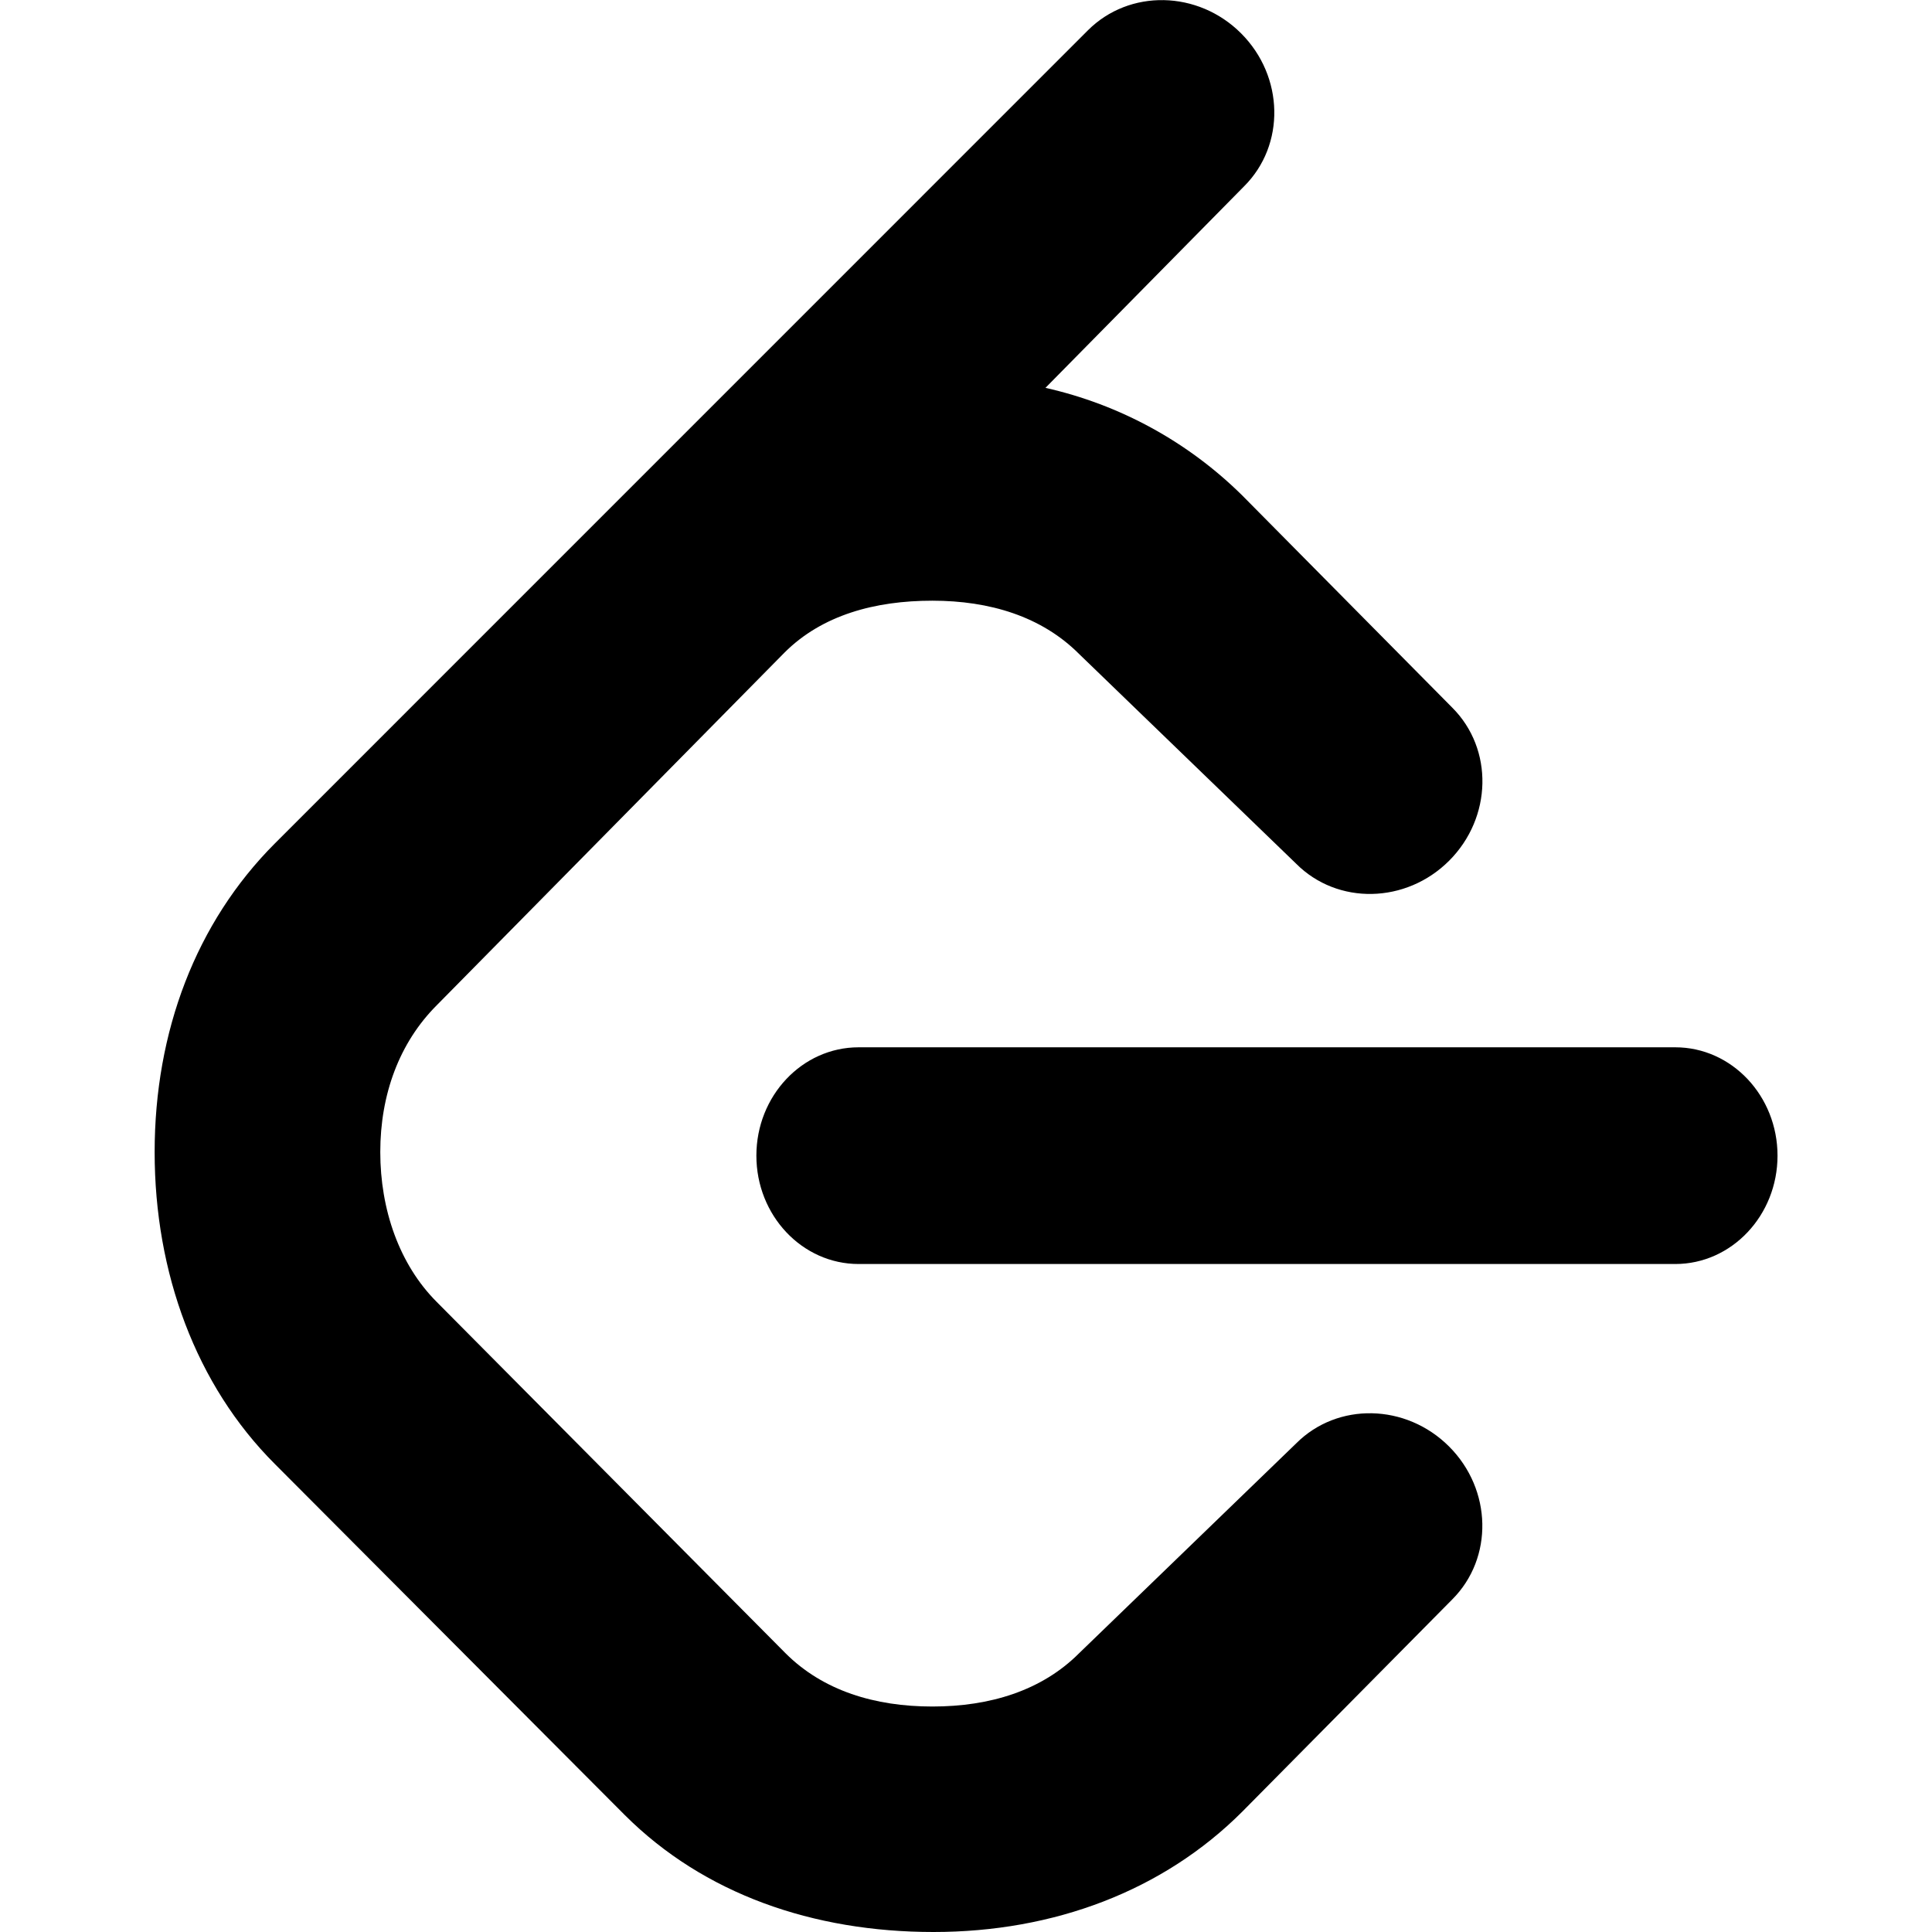
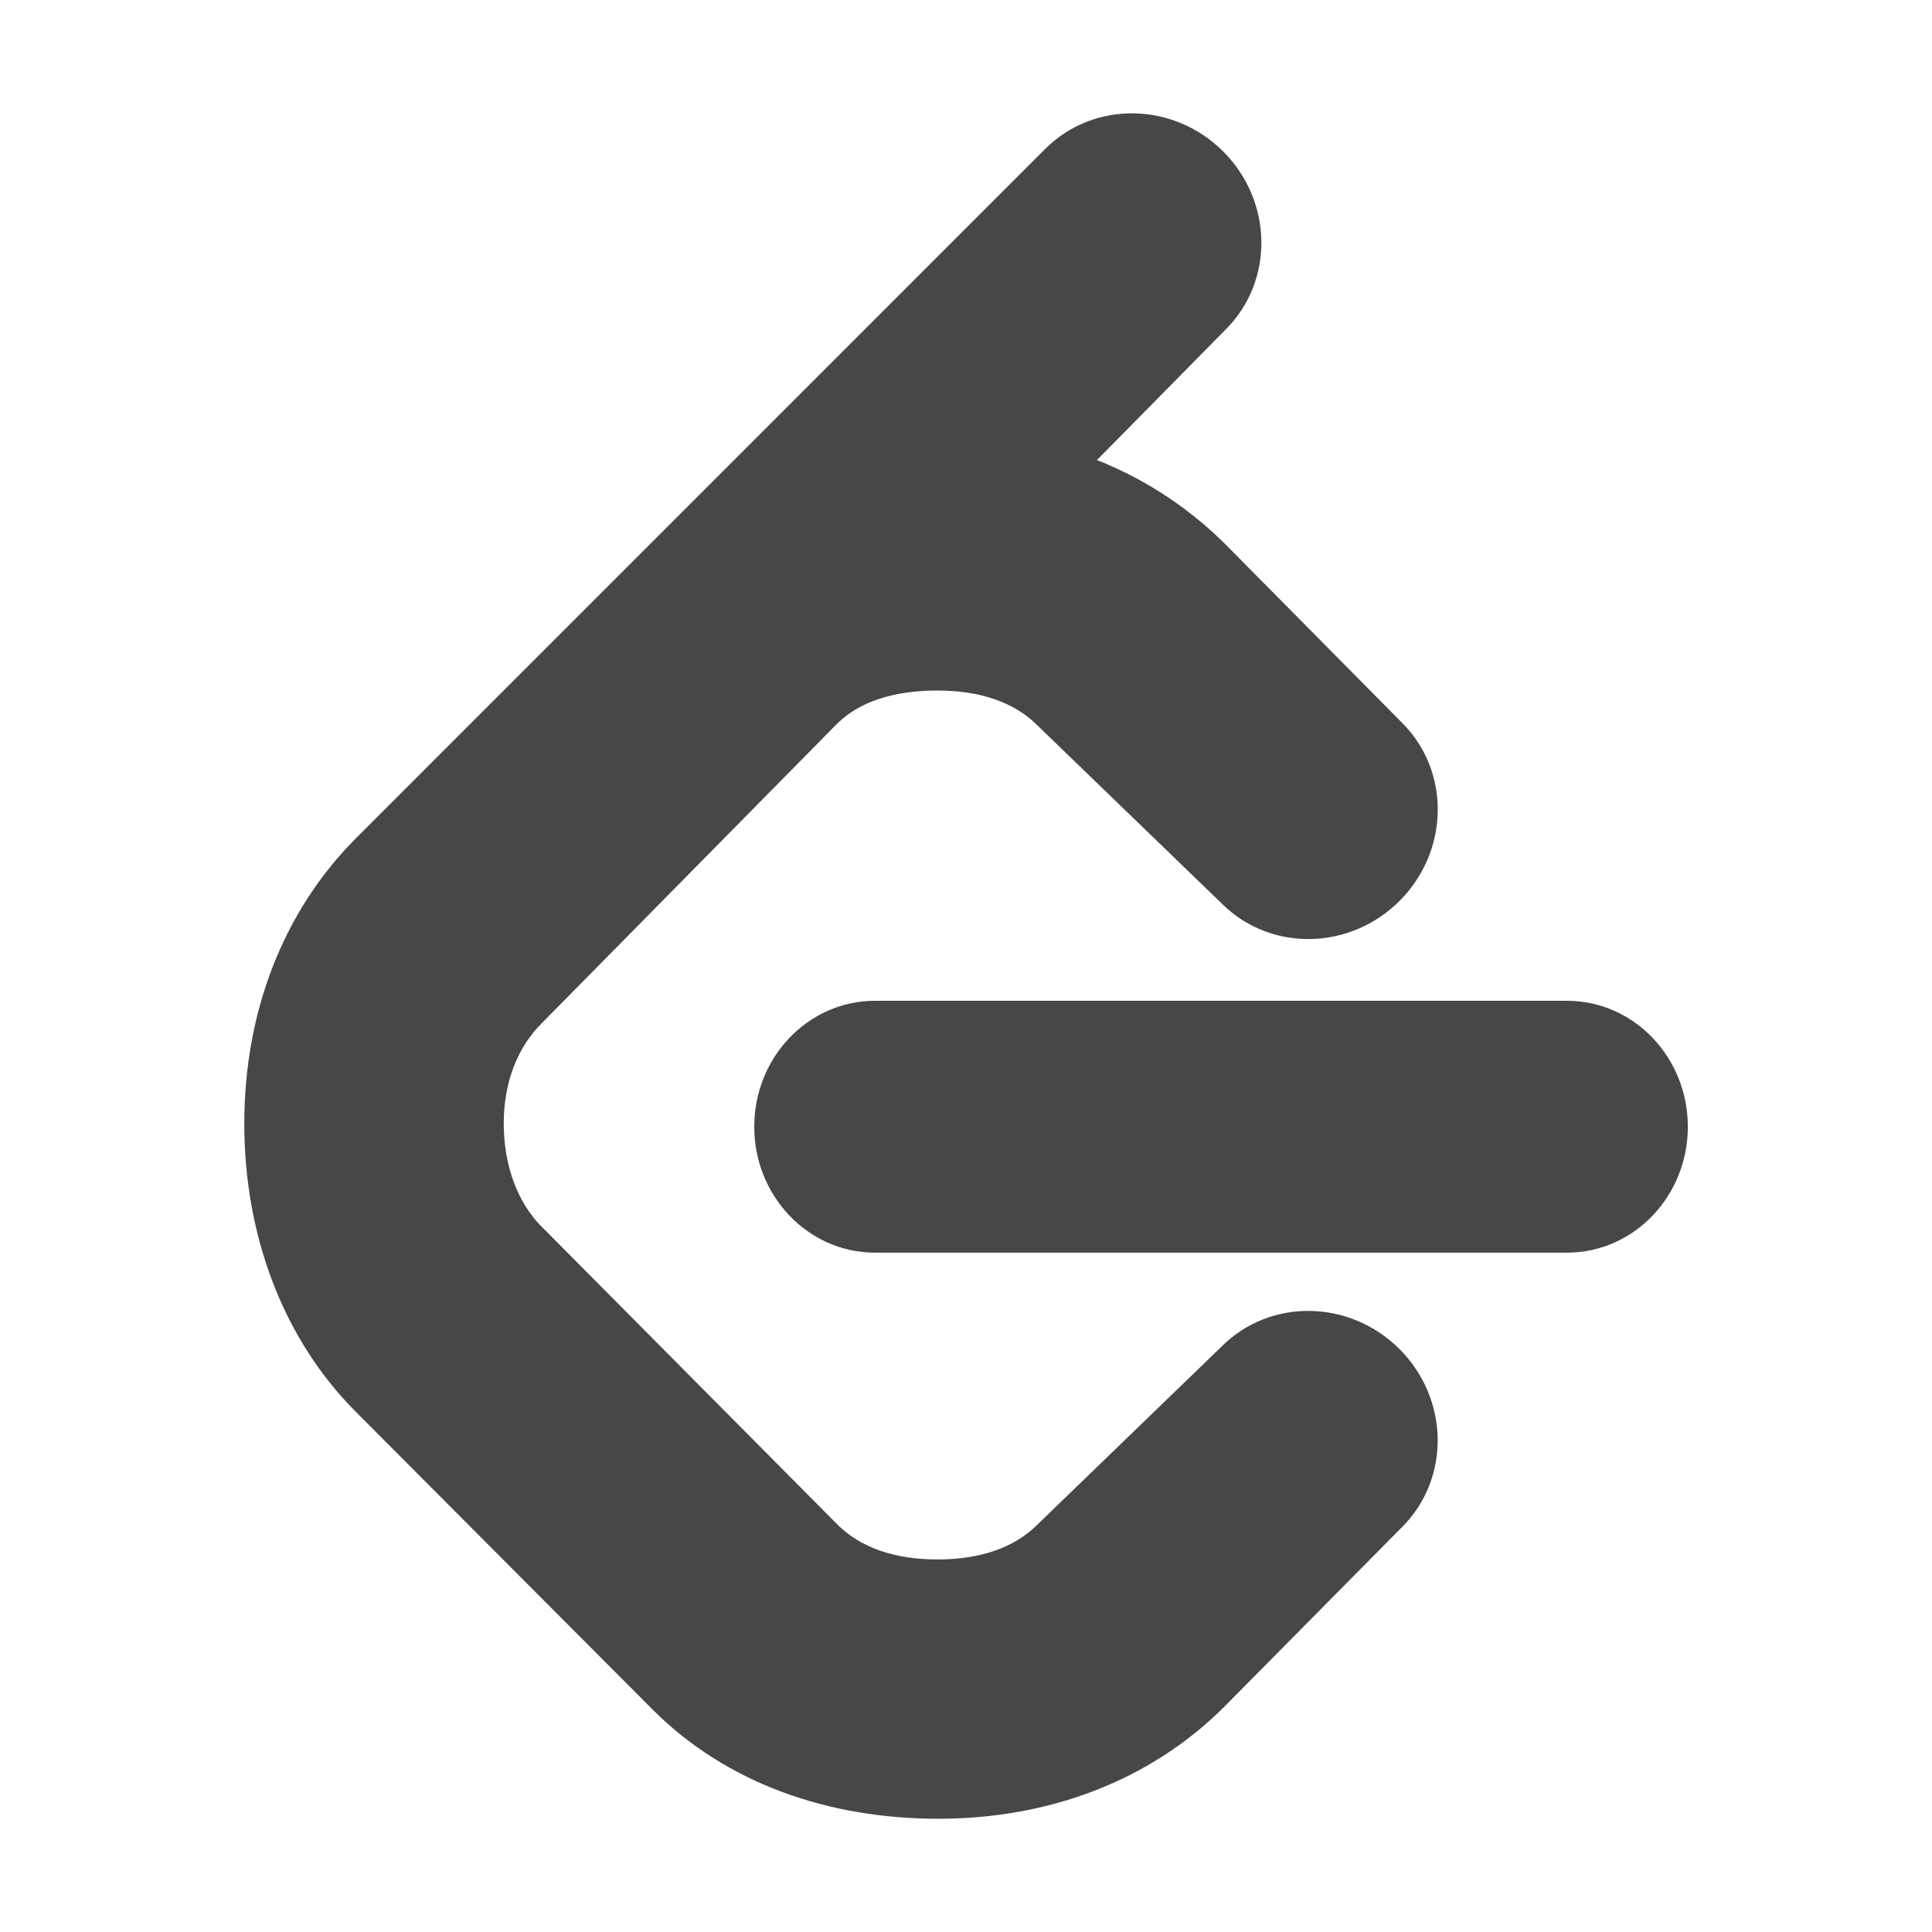
- <svg xmlns="http://www.w3.org/2000/svg" fill="#000000" width="800px" height="800px" viewBox="0 0 24 24" role="img">
-   <path d="M16.102 17.93l-2.697 2.607c-.466.467-1.111.662-1.823.662s-1.357-.195-1.824-.662l-4.332-4.363c-.467-.467-.702-1.15-.702-1.863s.235-1.357.702-1.824l4.319-4.38c.467-.467 1.125-.645 1.837-.645s1.357.195 1.823.662l2.697 2.606c.514.515 1.365.497 1.9-.038.535-.536.553-1.387.039-1.901l-2.609-2.636a5.055 5.055 0 0 0-2.445-1.337l2.467-2.503c.516-.514.498-1.366-.037-1.901-.535-.535-1.387-.552-1.902-.038l-10.1 10.101c-.981.982-1.494 2.337-1.494 3.835 0 1.498.513 2.895 1.494 3.875l4.347 4.361c.981.979 2.337 1.452 3.834 1.452s2.853-.512 3.835-1.494l2.609-2.637c.514-.514.496-1.365-.039-1.9s-1.386-.553-1.899-.039zM20.811 13.01H10.666c-.702 0-1.27.604-1.27 1.346s.568 1.346 1.27 1.346h10.145c.701 0 1.27-.604 1.27-1.346s-.569-1.346-1.27-1.346z" />
+ <svg xmlns="http://www.w3.org/2000/svg" fill="#494646" width="173px" height="173px" viewBox="-2.16 -2.16 28.32 28.32" role="img" stroke="#494646">
+   <g id="SVGRepo_bgCarrier" stroke-width="0" />
+   <g id="SVGRepo_tracerCarrier" stroke-linecap="round" stroke-linejoin="round" stroke="#CCCCCC" stroke-width="0.048" />
+   <g id="SVGRepo_iconCarrier">
+     <path d="M16.102 17.93l-2.697 2.607c-.466.467-1.111.662-1.823.662s-1.357-.195-1.824-.662l-4.332-4.363c-.467-.467-.702-1.15-.702-1.863s.235-1.357.702-1.824l4.319-4.38c.467-.467 1.125-.645 1.837-.645s1.357.195 1.823.662l2.697 2.606c.514.515 1.365.497 1.9-.038.535-.536.553-1.387.039-1.901l-2.609-2.636a5.055 5.055 0 0 0-2.445-1.337l2.467-2.503c.516-.514.498-1.366-.037-1.901-.535-.535-1.387-.552-1.902-.038l-10.1 10.101c-.981.982-1.494 2.337-1.494 3.835 0 1.498.513 2.895 1.494 3.875l4.347 4.361c.981.979 2.337 1.452 3.834 1.452s2.853-.512 3.835-1.494l2.609-2.637c.514-.514.496-1.365-.039-1.9s-1.386-.553-1.899-.039zM20.811 13.01H10.666c-.702 0-1.27.604-1.27 1.346s.568 1.346 1.27 1.346h10.145c.701 0 1.27-.604 1.27-1.346s-.569-1.346-1.27-1.346z" />
+   </g>
</svg>
